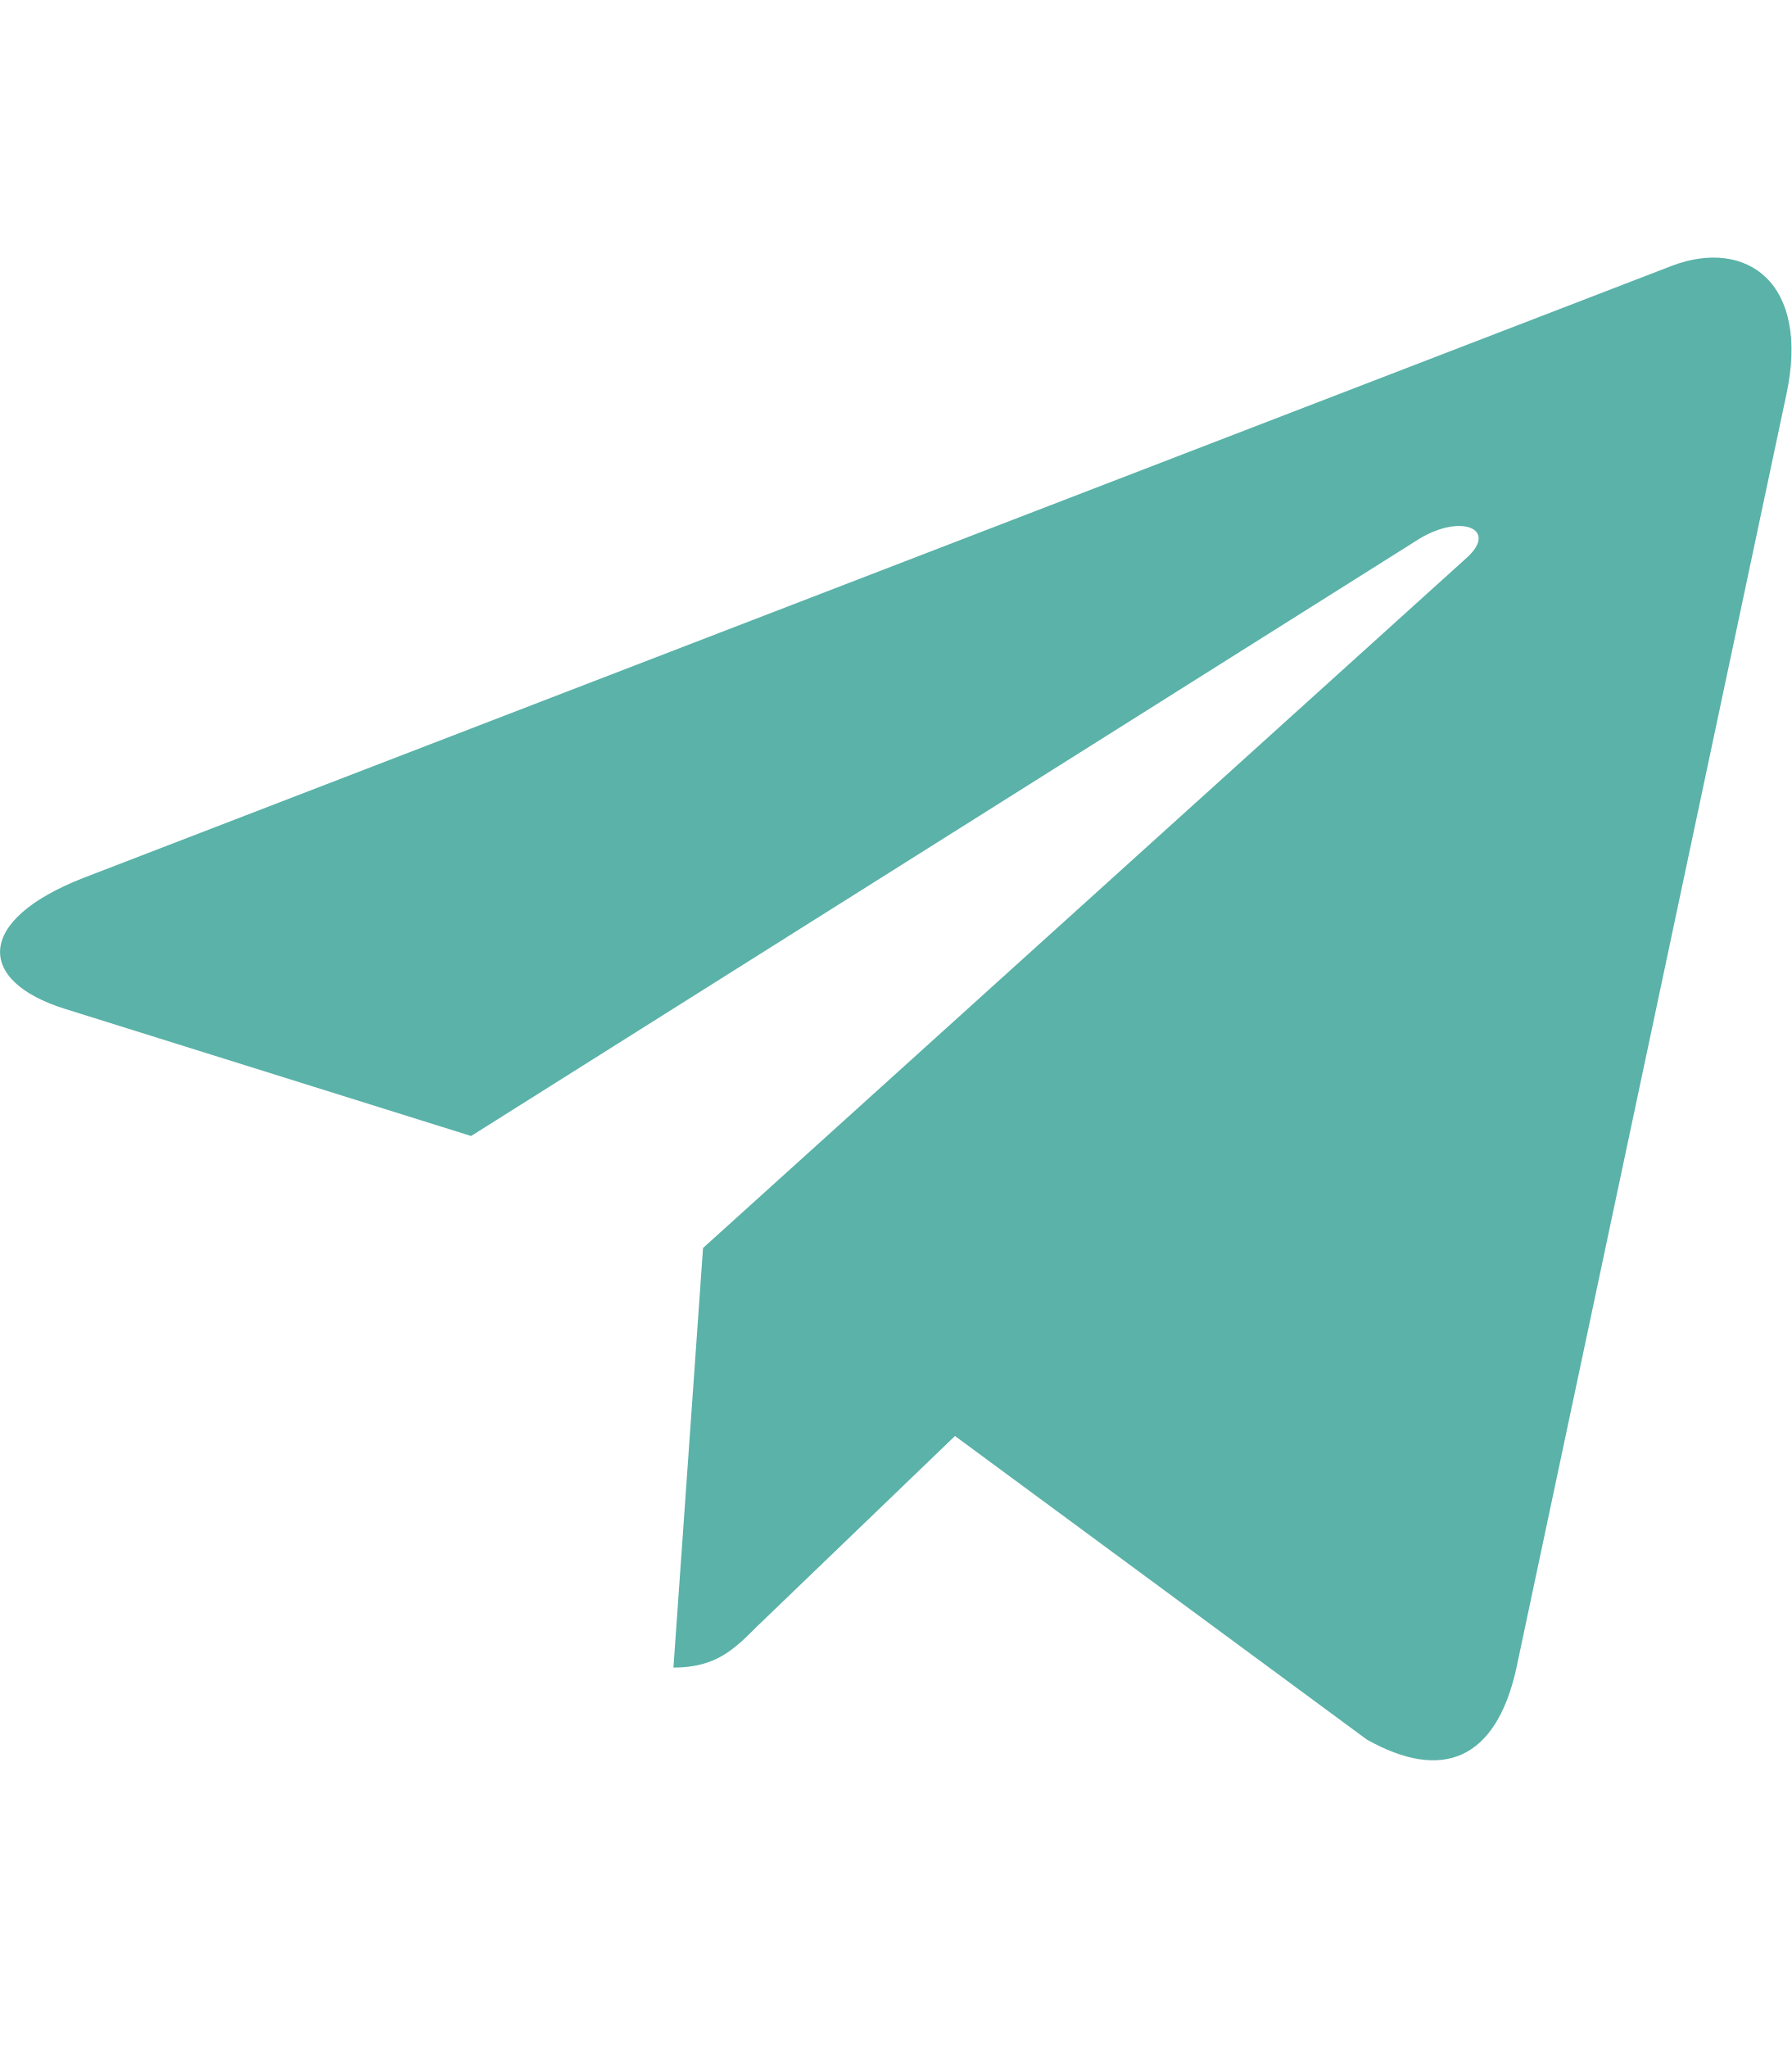
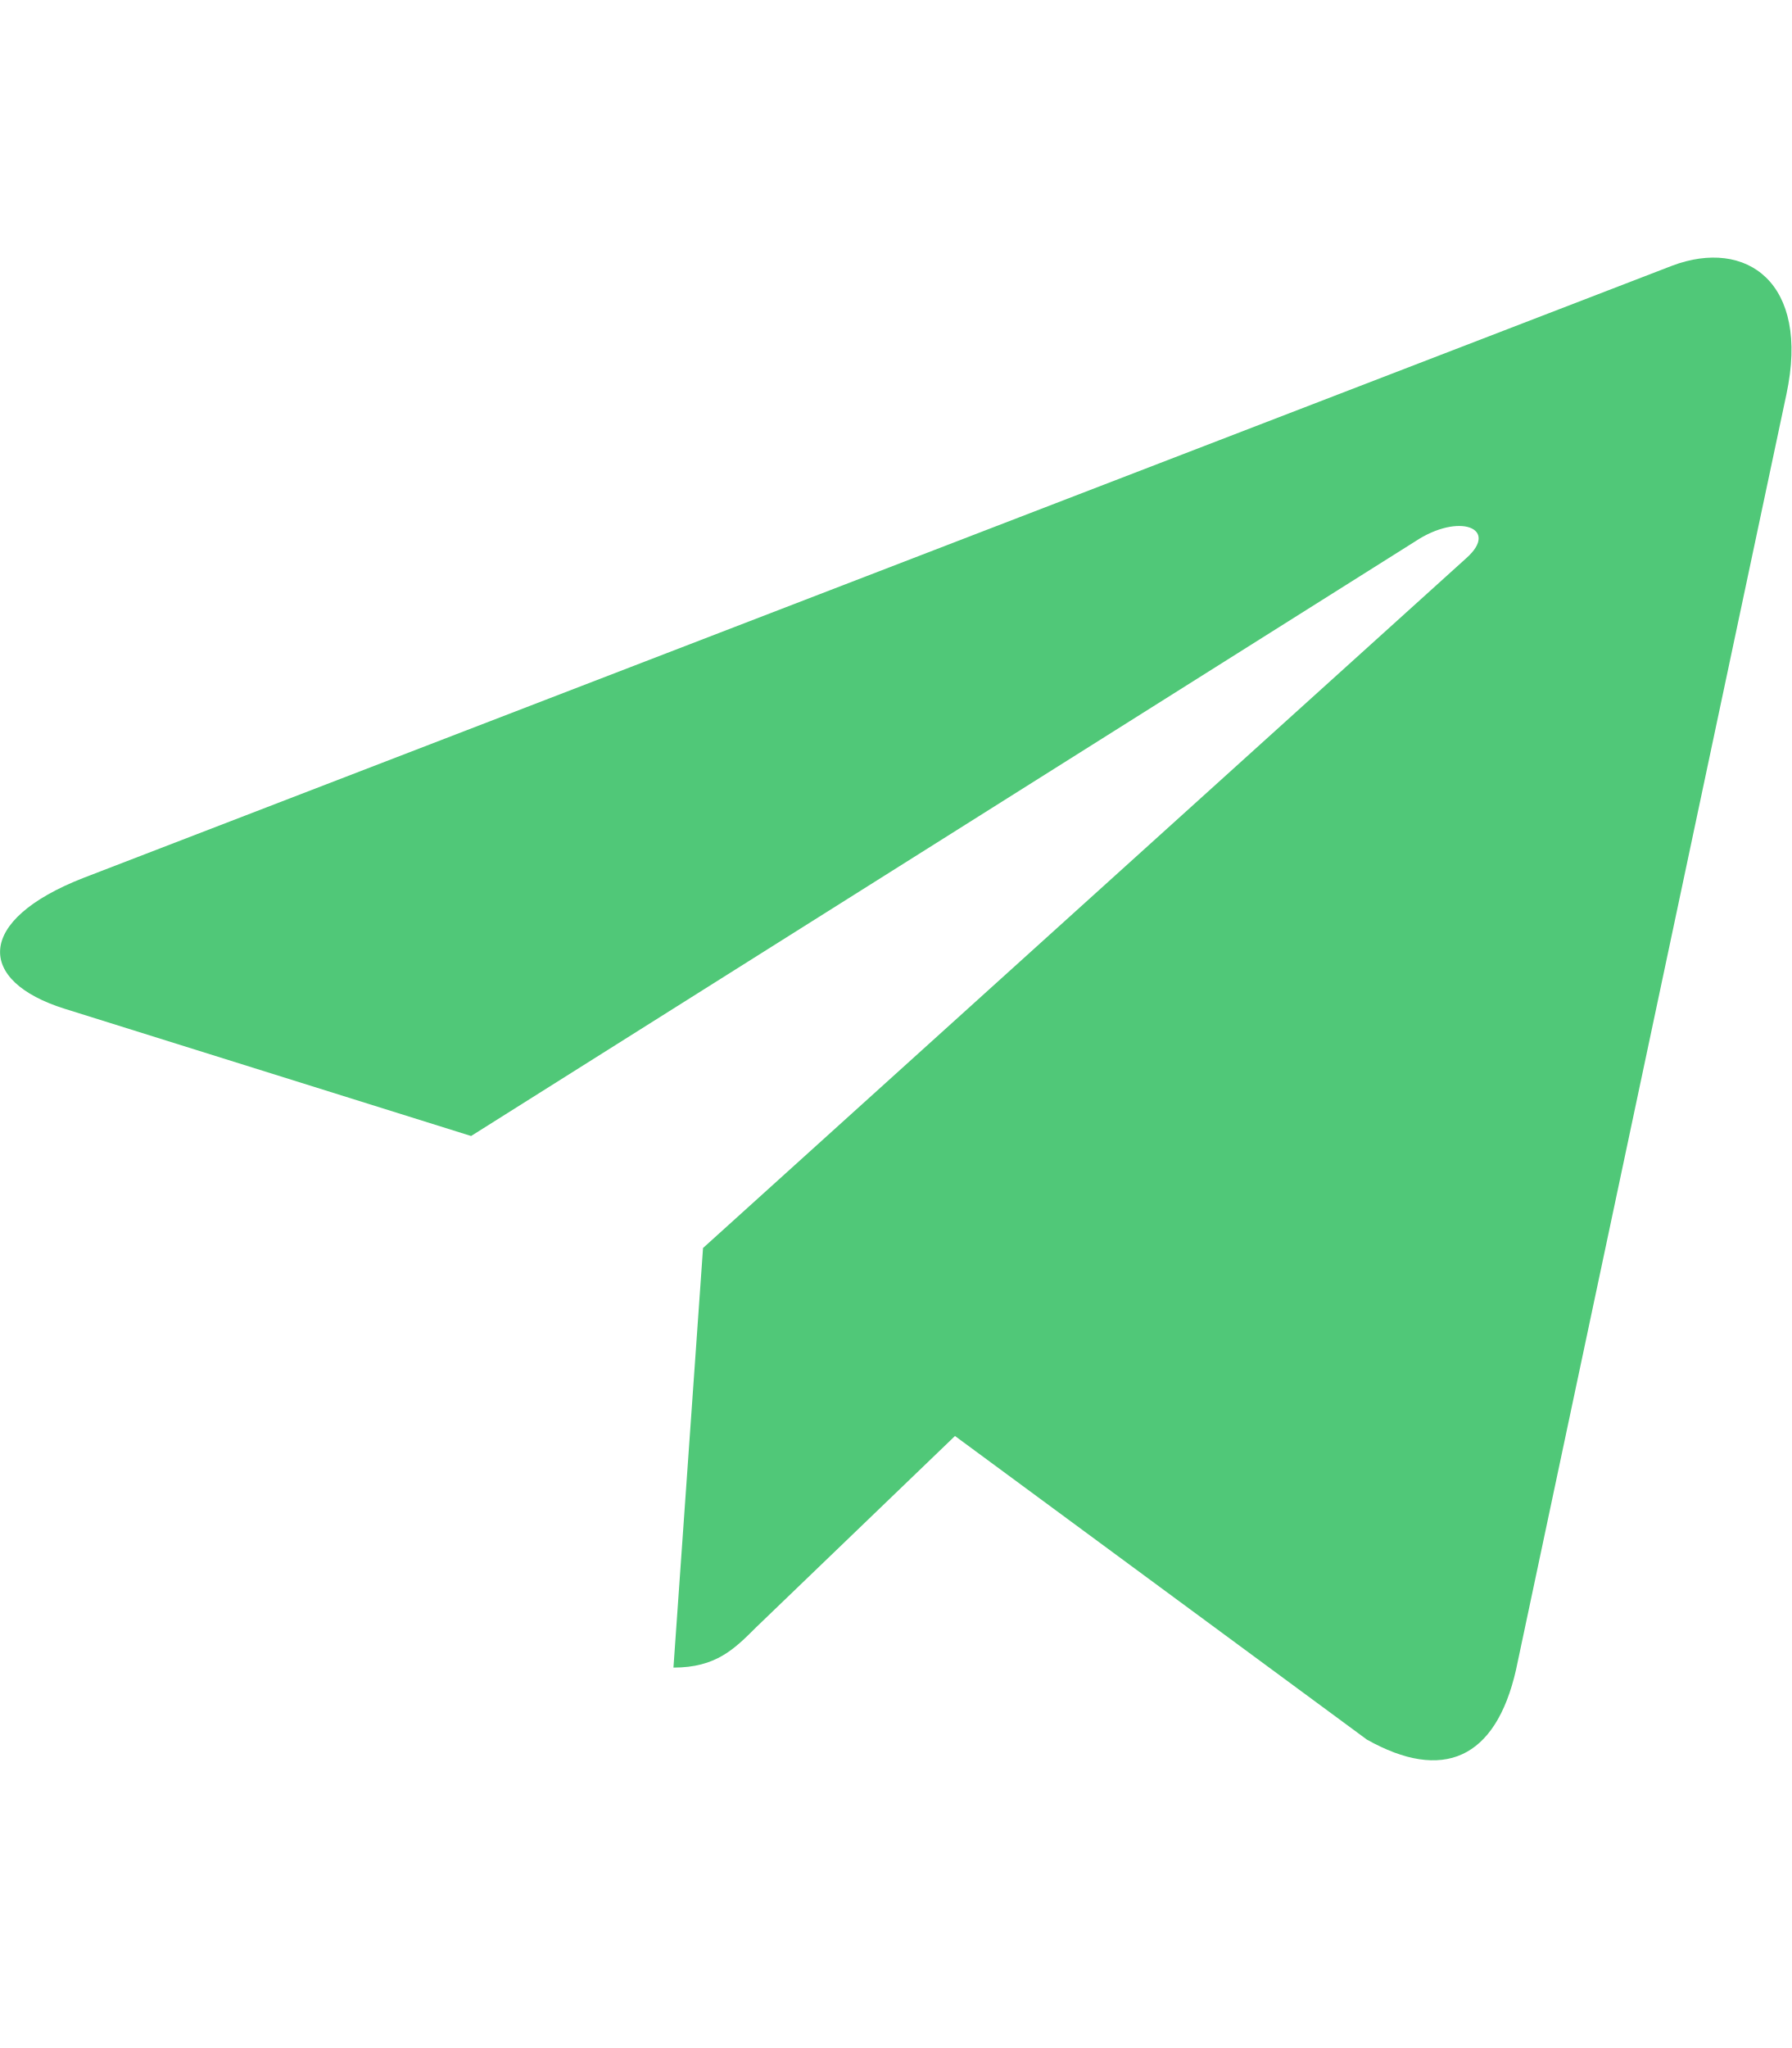
- <svg xmlns="http://www.w3.org/2000/svg" viewBox="0 0 448 512" fill="#5ab2a8">
+ <svg xmlns="http://www.w3.org/2000/svg" viewBox="0 0 448 512" fill="#50c878">
  <path d="M446.7 98.6l-67.6 318.8c-5.1 22.5-18.4 28.1-37.3 17.5l-103-75.9-49.7 47.8c-5.5 5.5-10.1 10.1-20.7 10.1l7.4-104.9 190.9-172.5c8.3-7.4-1.8-11.5-12.9-4.1L117.8 284 16.2 252.2c-22.1-6.9-22.5-22.1 4.6-32.7L418.2 66.4c18.4-6.9 34.5 4.1 28.5 32.2z" />
</svg>
